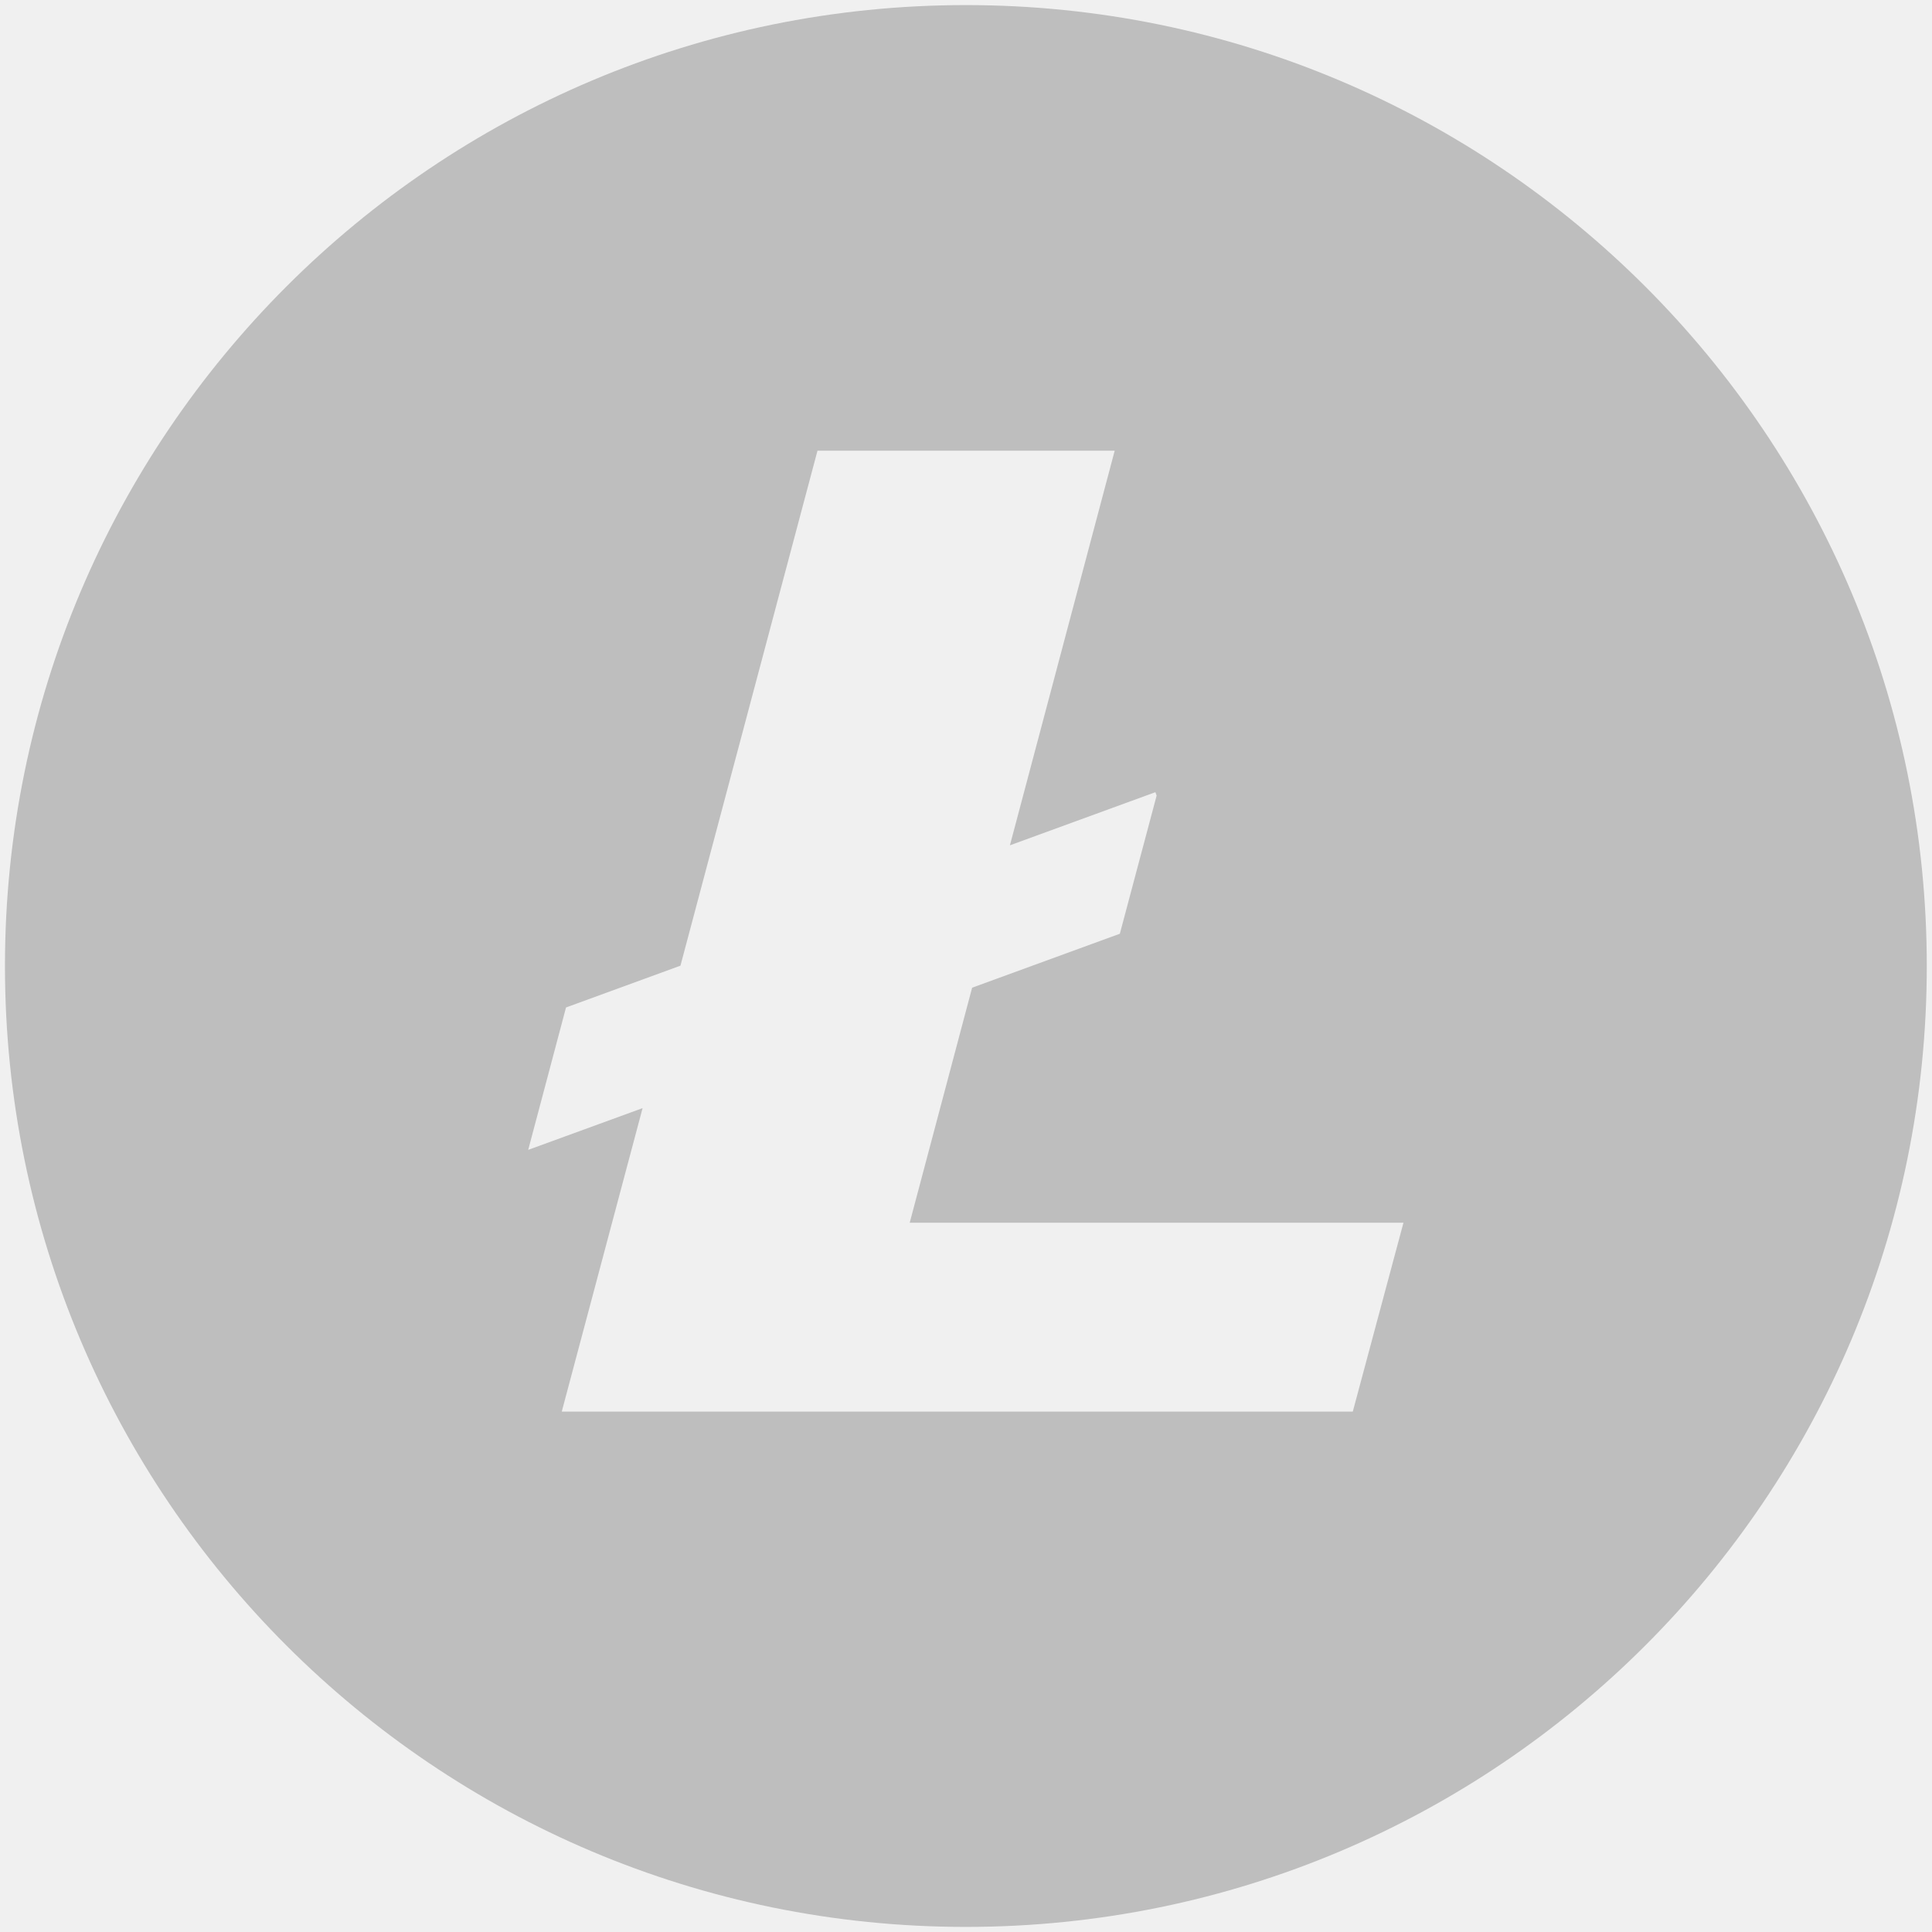
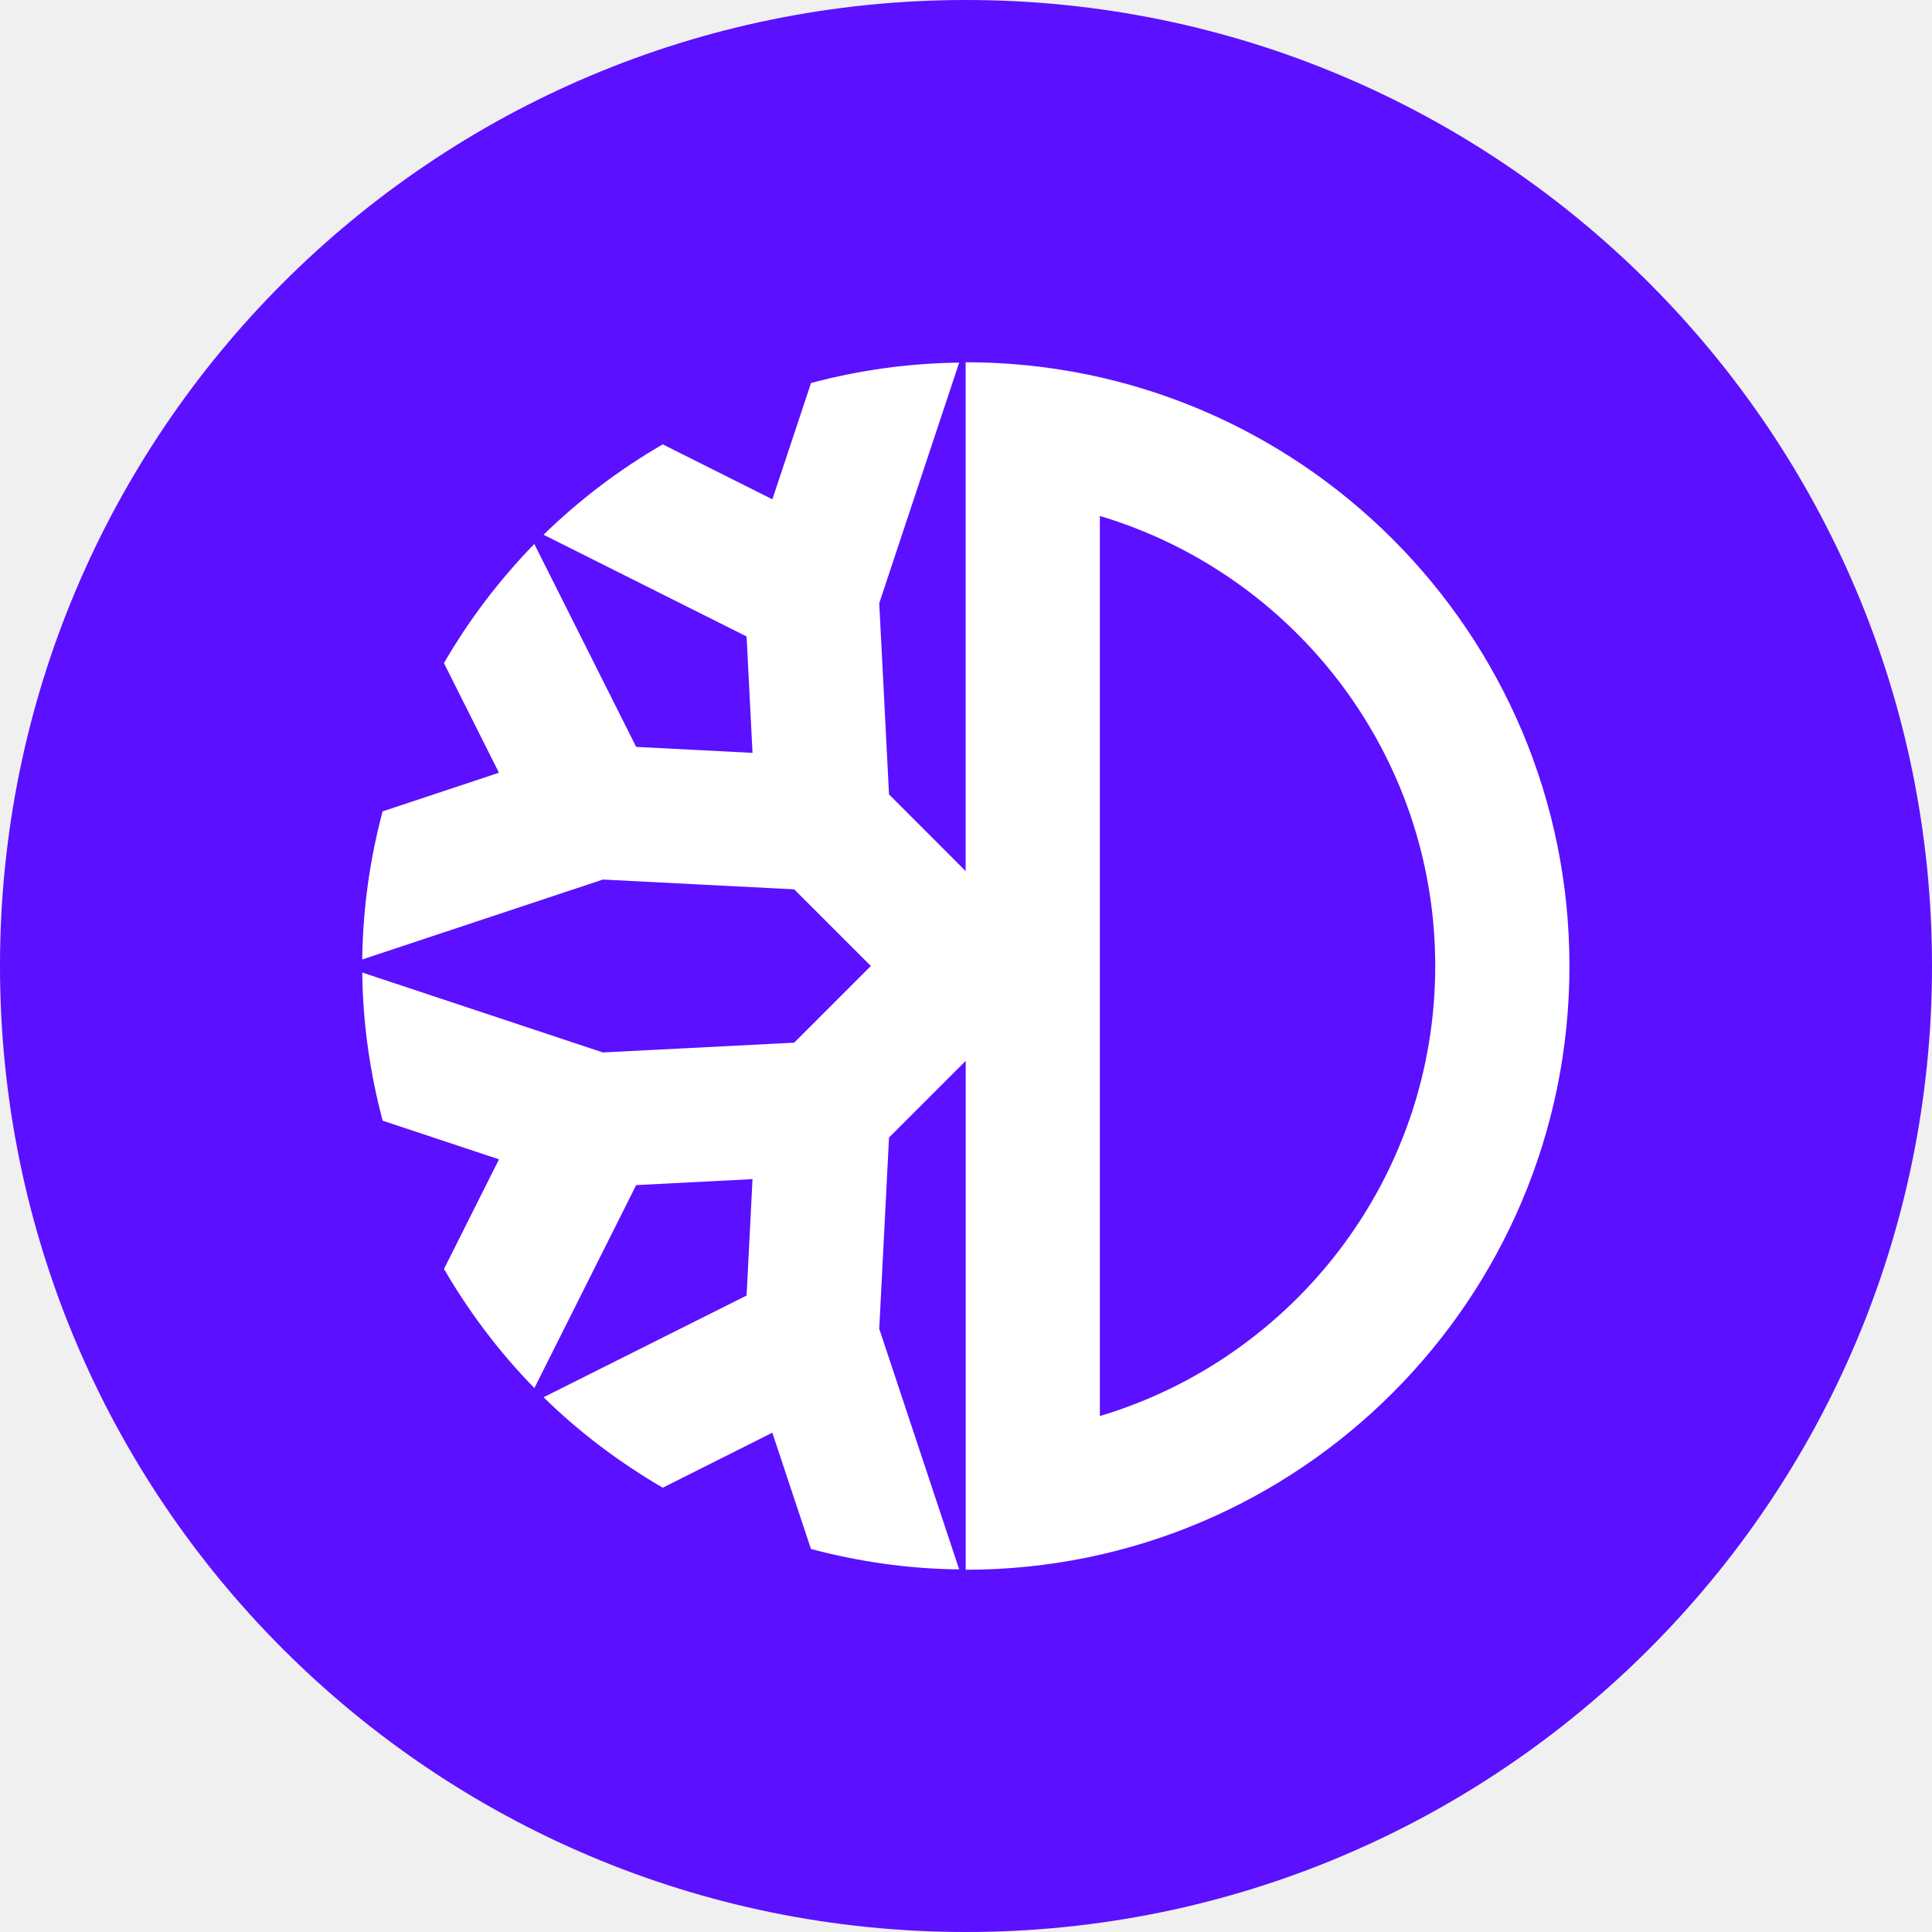
- <svg xmlns="http://www.w3.org/2000/svg" width="30px" height="30px" viewBox="0 0 30 30" version="1.1">
-   <defs />
-   <g id="Exploration" stroke="none" stroke-width="1" fill="none" fill-rule="evenodd">
-     <g id="select-currency" transform="translate(-135, -516)" fill-rule="nonzero" fill="#BEBEBE">
-       <g id="LTC" transform="translate(135, 514)">
-         <g id="litecoin" transform="translate(0, 2)">
-           <path d="M14.998,0.079 C6.757,0.079 0.077,6.76 0.077,15 C0.077,23.241 6.757,29.921 14.998,29.921 C23.238,29.921 29.919,23.241 29.919,15 C29.919,6.76 23.238,0.079 14.998,0.079 Z M12.694,6.998 L17.309,6.998 L15.682,13.126 L17.941,12.301 L17.96,12.354 L17.389,14.499 L15.095,15.337 L14.126,18.986 L21.793,18.986 L21.006,21.919 L8.723,21.919 L9.978,17.207 L8.202,17.855 L8.789,15.644 L10.566,14.995 L12.694,6.998 Z" id="Fill-1" />
-         </g>
-       </g>
-     </g>
+ <svg xmlns="http://www.w3.org/2000/svg" width="32" height="32">
+   <g fill="none" fill-rule="evenodd">
+     <circle fill="#5B10FF" fill-rule="nonzero" cx="16" cy="16" r="16" />
+     <path d="M18.217 23.454V8.546c3.21.958 5.555 3.937 5.555 7.454s-2.346 6.496-5.555 7.454M15.994 6v8.428l-1.269-1.27-.162-3.167 1.324-3.985a9.952 9.952 0 0 0-2.454.338l-.64 1.926-1.816-.91a10.03 10.03 0 0 0-1.974 1.497l3.363 1.685.098 1.928-1.927-.099L8.85 9.01a10.035 10.035 0 0 0-1.497 1.973l.911 1.816-1.927.64A9.978 9.978 0 0 0 6 15.892l3.986-1.324 3.168.162 1.27 1.27-1.27 1.27-3.168.162L6 16.108c.009.849.13 1.669.338 2.454l1.927.64-.911 1.816c.418.719.92 1.383 1.497 1.973l1.686-3.362 1.927-.099-.098 1.928-3.363 1.685c.59.578 1.255 1.079 1.974 1.498l1.815-.911.64 1.926c.786.208 1.606.33 2.455.338l-1.324-3.985.162-3.168 1.27-1.27V26c5.522 0 10-4.477 10-10s-4.478-10-10-10" fill="#FFF" />
  </g>
</svg>
